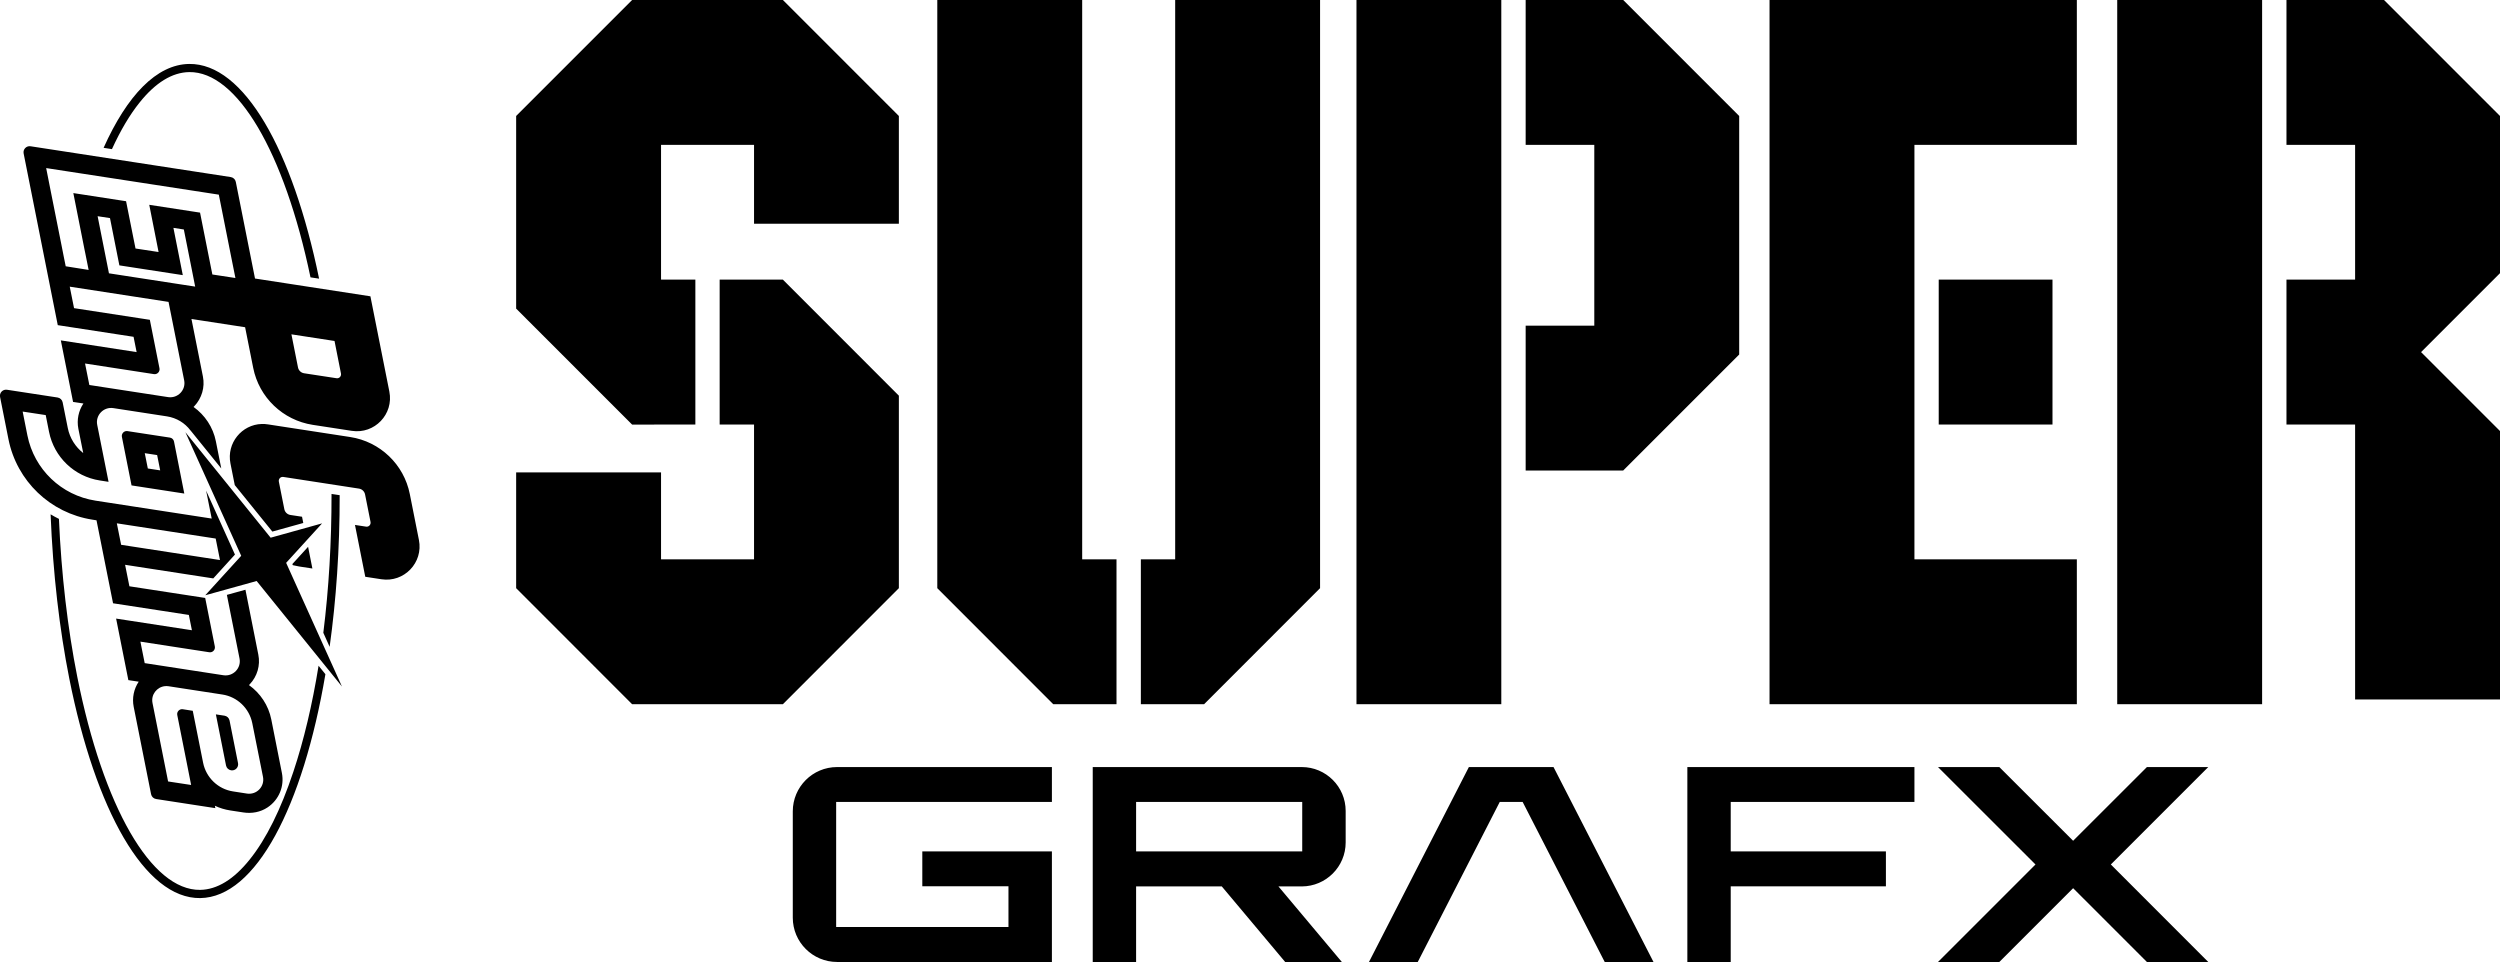
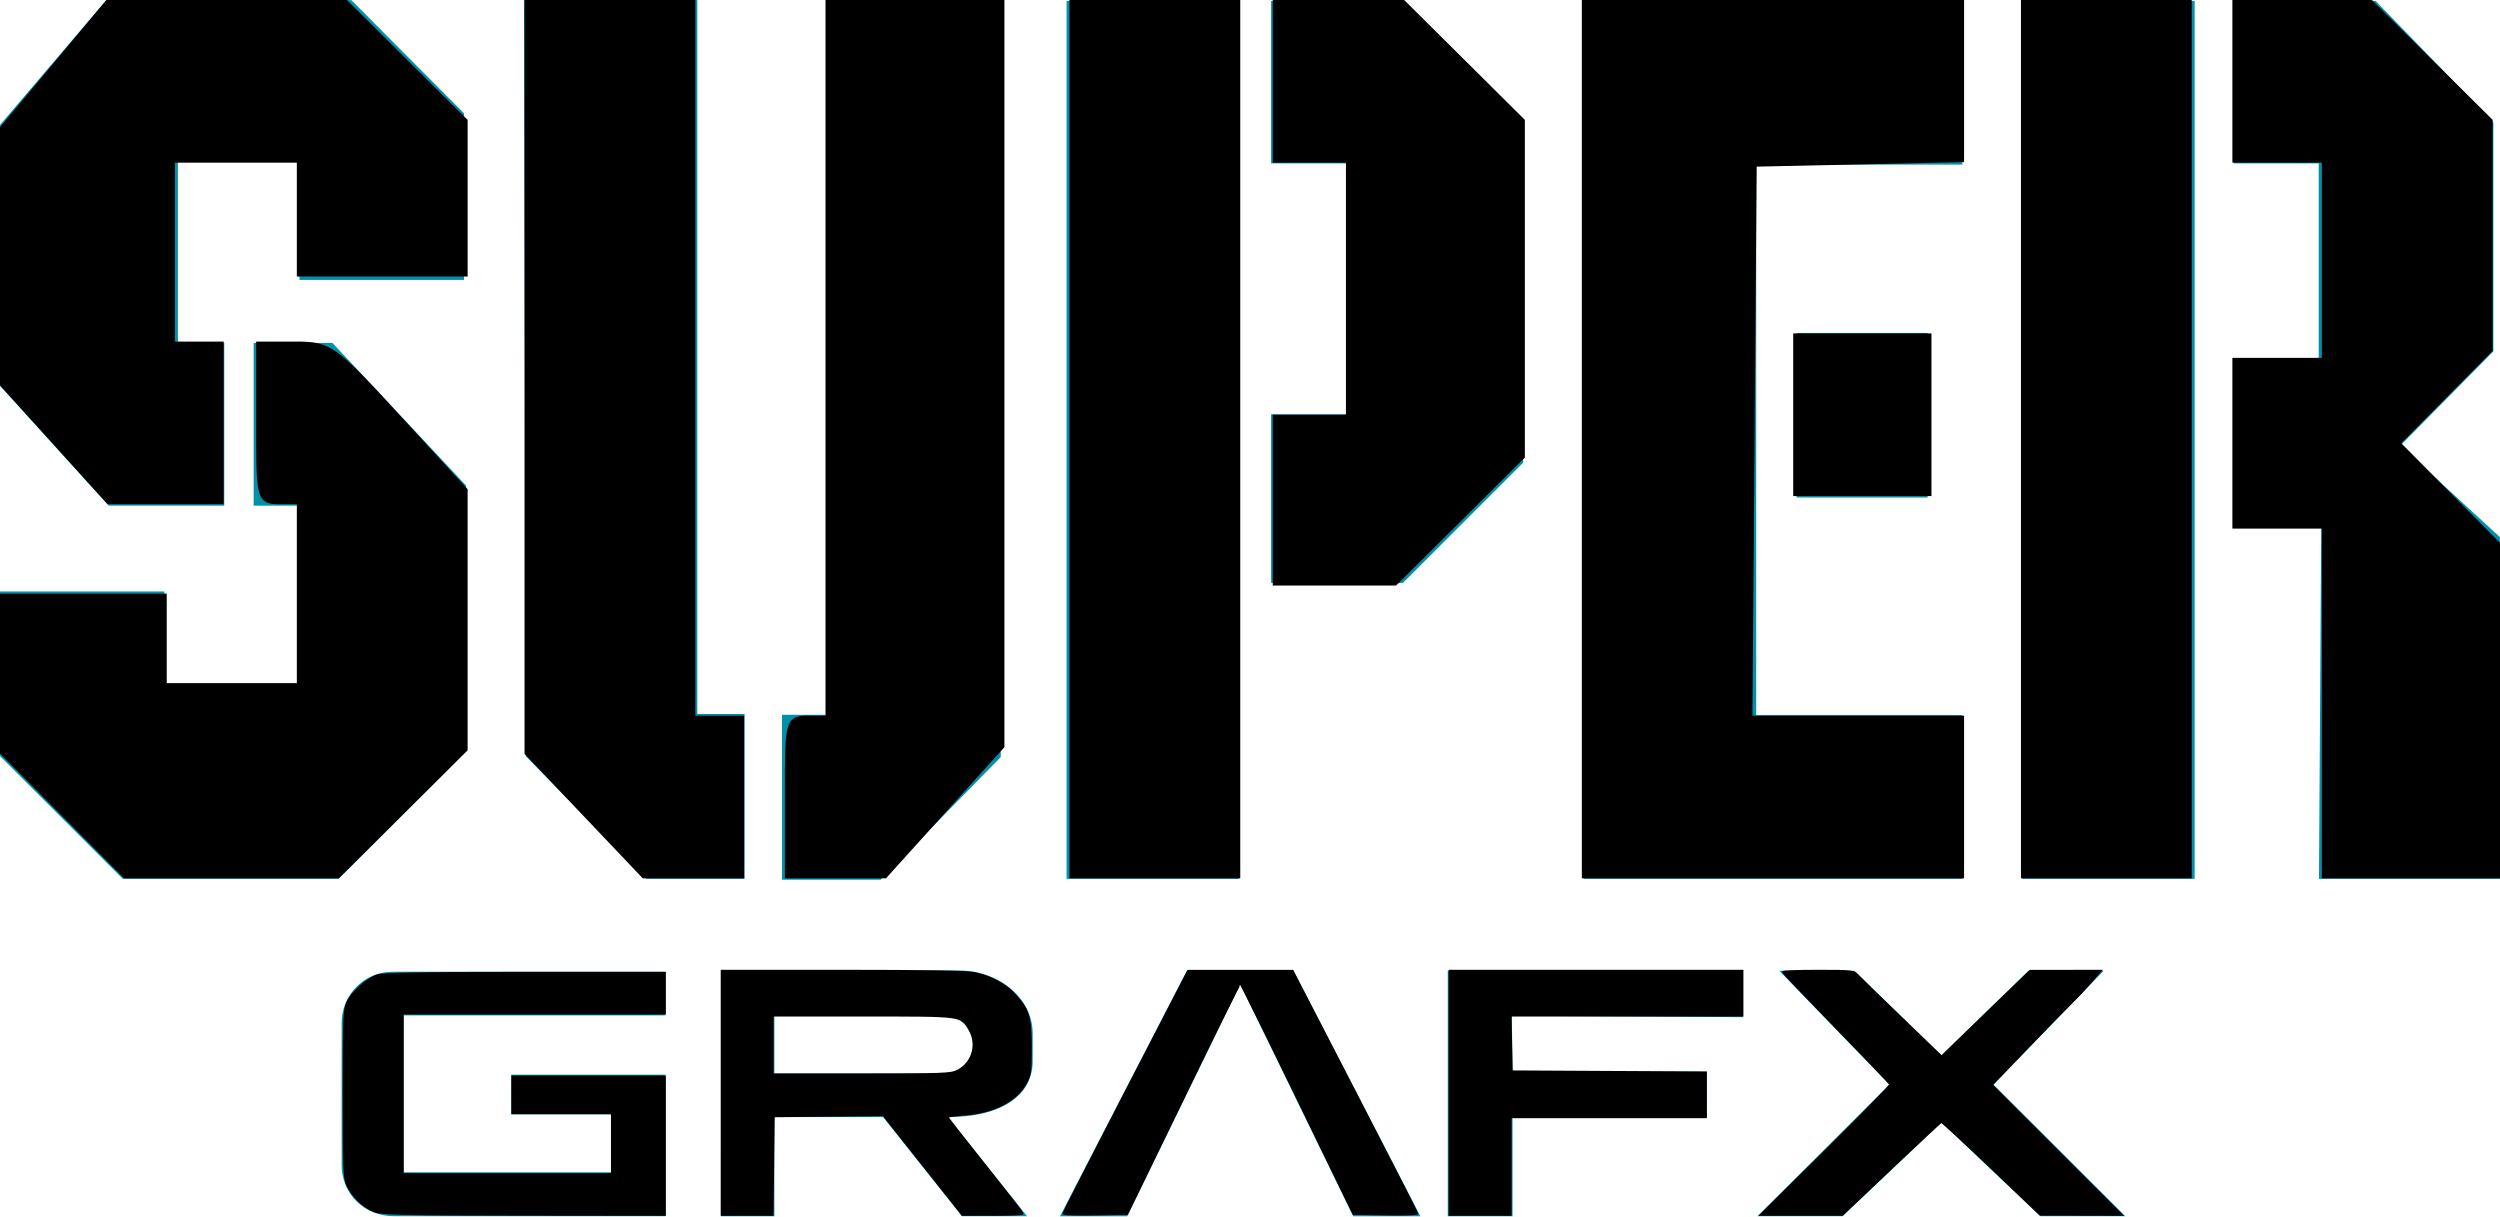
- <svg xmlns="http://www.w3.org/2000/svg" enable-background="new 0 0 3839 1477.2" version="1.1" viewBox="0 0 3839 1477.2" xml:space="preserve">
-   <path d="m970.699 0-178.1 178.1v295.801l178.1 178.1 97.102-0.1v-222.5h-52.701v-206.9h142.801v121.1h222.4v-165.5l-178.102-178.1h-231.5zm468.602 0v903.199l178.1 178.201h97.1v-222.5h-52.699v-858.9h-222.5zm365.299 0v858.9h-52.699v222.5h97.1l178.1-178.201v-903.199h-222.5zm278.4 0v1081.4h222.4v-358.9-222.4-277.6-222.5h-222.4zm259.801 0v222.5h105.398v277.6h-105.398v222.4h149.799l178.1-178.1v-366.301l-178.1-178.1h-149.799zm374.5 0v1081.4h175.5 296.398v-222.5h-249.398v-84.301-122.699-222.5-41.801-165.1h249.398v-222.5h-249.398-222.5zm533.898 0v1081.4h222.5v-42.301-387.199-222.5-206.9-222.5h-222.5zm259.9 0v222.5h105.4v97.1 78.5 31.301h-105.4v222.5h105.4v35.299 76 310.9h222.5v-313.299-73.602-25.299l-121.199-121.201 121.199-121.199v-21.4-77.5-94-30.1-18.4l-178.1-178.1h-41.801-30.5-77.5zm-3220.699 98.199c-49.9 0.7-95.301 48.501-131.301 128.801l12.801 2c13.1-28.6 27.2-52.6 42.4-71.5 24.5-30.7 50.199-46.401 76.299-46.801 73.3-1 145.901 122.301 186.201 315.201l13.199 2c-40.5-197.6-115.5-330.901-199.6-329.701zm-243.5 126.4c-6.4-1-11.9 4.7-10.6 11.1l39.6 199.201 12.799 64.4 116.4 17.898 4.701 23.5-116.4-18 18.799 94.5 15.9 2.4c-7.5 11.2-10.399 25.1-7.799 38.6l7.5 37.5c-12-9.4-20.601-22.898-23.701-38.398l-7.9-39.5c-0.8-3.9-3.899-6.8-7.799-7.4l-77.701-11.9c-6.4-1-11.9 4.7-10.6 11.1l12.9 64.9c12.8 64.2 64.3 113.5 129 123.5l6.199 1 12.701 63.699 12.699 63.701 116.4 17.9 4.699 23.5-116.398-17.9 18.799 94.5 15.9 2.4c-7.5 11.2-10.399 25.1-7.699 38.6l26.699 134.199c0.8 3.9 3.901 6.8 7.801 7.4l90.898 14-0.699-3.699c7.3 3.5 15.2 5.899 23.5 7.199l20.301 3.1c12.9 2 26.2-0.499 37-7.699 17.7-11.7 26.1-32.701 22.1-52.801l-16.301-82.299c-4.3-21.7-16.899-40.401-34.299-52.801l1.199-1.199c11.5-12.1 16.499-29.1 13.199-45.5l-19.799-99.701-28.5 7.9 19.4 97.6c3 14.8-9.701 28.101-24.701 25.801l-120.9-18.6-6.6-33 105.801 16.299c5.1 0.8 9.5-3.8 8.5-8.9l-14.801-74.5-116.4-17.898-6.6-33 135.4 20.898 33.301-36.6-44.301-98.199 2 9.9 6.6 33-178.4-27.5c-52.5-8.1-94.2-48.102-104.6-100.102l-7.299-36.699 35.398 5.4 5.102 25.699c7.7 38.8 38.9 68.701 78 74.701l13.398 2.1-17.398-87.4c-3-14.8 9.699-28.101 24.699-25.801l82.5 12.701c14.7 2.3 27.5 10.2 36 21.6h0.1l47.201 58.4-8.301-41.701c-4.3-21.7-16.901-40.399-34.301-52.799l1.201-1.201c11.5-12.1 16.499-29.1 13.199-45.5l-17.6-88.398 16 2.5 66.4 10.199 12.4 62.301c9 45.5 45.6 80.5 91.5 87.6l59.898 9.199c35 5.4 64.601-25.599 57.701-60.299l-29.1-146.301-177.201-27.301-29.5-148.398c-0.8-3.9-3.899-6.8-7.799-7.4l-307.4-47.301zm24 33.5 265.1 40.801 2.199 10.9 16 80.6 7.301 36.5-35.4-5.4-2.1-10.5-16.801-84.5-78-12 7.801 39.5 1.4 7.1 5.1 25.9-35.4-5.4-2.799-13.9-3.801-19.1-7.9-39.6-81-12.5 17.201 86.801 1 4.799 5.299 26.4-35.199-5.6-2.9-14.301-3.301-16.799-18.699-93.801-5.1-25.9zm79 73.9 19 2.9 14.4 72.6 97.398 15-14.398-72.6 16 2.5 12 60.299 5.398 27.4-25.398-3.9-107-16.5-17.4-87.699zm955.199 97.4v222.5h52.801v207h-142.801v-133.5h-222.5v177.799l178.1 178.201h231.5l178.102-178.201v-295.6l-178.102-178.199h-97.1zm1872 0v222.5h174.701v-222.5h-174.701zm-2870 10.799 151.701 23.4 24 120.4c3 14.8-9.701 28.101-24.701 25.801l-120.9-18.602-6.6-33 105.801 16.301c5.1 0.8 9.5-3.8 8.5-8.9l-14.801-74.5-116.4-17.9-6.6-33zm340.4 73.201 66.199 10.199 9.9 50c0.8 4.2-2.7 7.901-6.9 7.201l-49.699-7.602c-4.7-0.7-8.5-4.3-9.4-9l-10.1-50.799zm-45.576 137.662c-30.553 0.882-54.277 29.291-48.023 60.738l6.6 33.1 57.699 71.4 47.5-13.201-1.898-9.6-17.801-2.699c-4.7-0.7-8.5-4.3-9.4-9l-8.4-42.201c-0.8-4.2 2.7-7.899 6.9-7.199l116.1 17.9c4.7 0.7 8.5 4.3 9.4 9l8.4 42.199c0.8 4.2-2.7 7.899-6.9 7.199l-17-2.6 15.801 79.6 24.699 3.801c35 5.4 64.601-25.601 57.701-60.301l-14-70.5c-9-45.5-45.6-80.5-91.5-87.6l-126.201-19.4c-3.281-0.525-6.515-0.728-9.676-0.637zm-207.17 10.85c-4.682-0.135-8.492 4.207-7.555 8.988l14.801 74.5 81 12.5-15.801-79.9c-0.6-3.1-3.099-5.5-6.199-6l-65.301-10c-0.319-0.05-0.633-0.079-0.945-0.088zm89.945 1.787 85.701 189.801-55.201 60.6 78.9-21.9 131 162-85.699-189.898 55.199-60.602-79 22-130.9-162zm-62.398 32.201 19 2.9 4.699 23.5-19-2.9-4.699-23.5zm286.799 62.6c0.1 74.1-4.2 145.899-12.6 213.199l9.699 21.602c10-71.9 15.5-150.4 15.4-232.9l-12.5-1.9zm-431.4 31.301c3.6 90.7 13.601 176.099 28.701 252.199 40.1 201.6 115.9 338.2 201.1 337.1 85.4-1.2 157.599-140.399 192.199-343.799l-10.5-13c-9.6 59.5-22.599 114.5-38.799 163.1-19.2 57.7-41.601 102.899-66.801 134.299-24.5 30.7-50.199 46.401-76.299 46.801-74.8 1-148.802-127.4-188.602-327-14.9-74.8-24.499-157.799-28.199-242.699-4.4-2.2-8.701-4.5-12.801-7zm101.701 13.799 151.799 23.4 6.602 33-151.801-23.4-6.6-33zm293.699 36.1-24.199 26.5 0.799 1.701c3.2 0.8 6.401 1.4 9.701 2l20.299 3.1-6.6-33.301zm-219.691 213.941c1.777-0.172 3.617-0.127 5.492 0.16l82.5 12.699c23.1 3.5 41.4 21.2 46 44l16.4 82.199c3.1 15-9.602 28.2-24.602 25.9l-21.299-3.299c-23.1-3.5-41.4-21.2-46-44l-15.9-79.801-15.301-2.4c-5.1-0.8-9.5 3.8-8.5 8.9l14.801 74.5 2.9 14.699 3.6 18.201-35.4-5.4-1.199-6.199-22.701-114.201c-2.625-12.95 6.77-24.752 19.209-25.959zm78.092 43.359 15.6 78.5c0.8 3.9 3.901 6.8 7.801 7.4 6.4 1 11.9-4.7 10.6-11.1l-13-65.4c-0.8-3.9-3.901-6.8-7.801-7.4l-13.199-2zm953.9 80.9c-37.6 0-68 30.5-68 68v163.299c0 37.6 30.5 68 68 68h329.9v-169.799h-199v53.6h132.299v62.5h-264.6v-192.1h331.301v-53.5h-329.9zm392.6 0v299.4h66.6v-116.102h131.6l97.4 116.102h87l-97.4-116.102h35.801c37.2-0.1 67.4-30.3 67.4-67.5v-48.398c0-37.2-30.2-67.4-67.4-67.4h-321zm577.6 0-153.4 299.299h74.9l125.9-245.699h35.199l126 245.699h74.9l-153.5-299.299h-130zm335.5 0v53.6 245.699h66.6v-116.1h238.301v-53.699h-238.301v-75.9h282.102v-53.6h-282.102-66.6zm384.9 0 149.699 149.6-149.699 149.699h94.199l113.301-113.299 113.301 113.299h94.199l-149.6-149.699 149.6-149.6h-94.199l-113.301 113.199-113.301-113.199h-94.199zm-1231.4 53.6h255.1v75.9h-255.1v-75.9z" />
+ <svg xmlns="http://www.w3.org/2000/svg" width="86.586mm" height="42.122mm" version="1.1" viewBox="0 0 86.586 42.122">
+   <g transform="translate(-56.119 -201.96)">
+     <path d="m123.36 238.51-3.015-2.926h-2.601l3.817 3.938-4.571 4.561h2.942l3.428-3.249 3.428 3.249h2.942l-4.571-4.561 3.817-3.938h-2.601zm-17.099 5.574-1e-5 -8.5h10.219v1.605l-7.999-0.049 0.024 1.936h6.734v1.58h-6.734v3.428zm-5.345-8.513 4.397 8.513h-2.326l-3.914-8.038-3.914 8.038h-2.326l4.397-8.513zm-9.03 2.183c0-1.206-1.148-2.183-2.565-2.183l-8.234-1e-5v8.513h1.853v-6.949h5.871c0.358 0 0.689 0.191 0.868 0.501 0.179 0.31 0.179 0.692 0 1.002-0.179 0.31-0.51 0.501-0.868 0.501h-5.871v1.511h3.765l2.733 3.433h2.252l-2.746-3.433c1.874 0 2.972-0.76 2.942-1.993zm-23.416 5.818c-0.332-0.332-0.518-0.782-0.518-1.252v-4.935c0-0.469 0.186-0.92 0.518-1.252 0.332-0.332 0.782-0.518 1.252-0.518h9.438v1.512h-9.053v5.434h7.184v-2.006h-3.464v-1.374h5.336v4.902h-9.403c-0.469 0-0.957-0.18-1.289-0.512zm57.692-41.58v30.407h5.968v-30.407zm7.326 0v5.628h2.938v6.759h-2.938v5.842h3.024l-0.077 12.179h6.268v-11.836l-3.448-3.172 3.221-3.264v-7.929l-4.079-4.207zm-22.512 0v30.407h13.107v-5.67h-7.139v-19.067h7.139v-5.671zm7.363 11.5v5.7h4.543v-5.7zm-25.279-11.5v30.407h5.968v-30.407zm7.082 0v5.628h2.681v8.687h-2.681v5.842h4.567l4.164-4.164v-11.829l-4.164-4.164zm-25.876-0.03 0.064 26.188 4.162 4.25h3.415v-5.713h-1.637v-24.725zm10.574 0.03v24.725h-1.637v5.713h3.415l4.162-4.25 0.064-26.188zm-25.037-0.03-3.688 4.33v9.024l3.77 4.158h4.001v-5.637h-1.606v-6.273h4.212v4.091h5.698v-5.77l-3.904-3.922zm5.101 11.875v5.637h1.606v6.274h-4.697v-3.304h-5.698v5.698l4.258 4.258h7.471l4.417-4.417v-9.206l-4.629-4.94z" fill="#0090aa" />
+     <g stroke="#000">
+       <g stroke-width="1.065">
+         <path transform="matrix(.26458 0 0 .26458 56.119 201.96)" d="m103.27 104.33c0-10.078 9e-3 -10.114 2.662-10.114h2.662v-93.684h22.356v97.069l-15.208 16.842h-12.472z" />
+         <path transform="matrix(.26458 0 0 .26458 56.119 201.96)" d="m76.786 106.46-7.588-7.988v-97.936h21.292v93.684h6.388v20.227h-12.504z" />
+         <path transform="matrix(.26458 0 0 .26458 56.119 201.96)" d="m8.226 106.17-8.226-8.274v-19.648h21.292v11.711h18.098v-24.486h-2.662c-2.652 0-2.662-0.035-2.662-10.114v-10.114h4.597c4.426 0 4.923 0.355 13.307 9.498l8.71 9.498v33.752l-16.548 16.451h-27.682z" />
+         <path transform="matrix(.26458 0 0 .26458 56.119 201.96)" d="m7.163 57.563-7.163-7.909v-32.183l14.179-16.939h31.016l15.487 15.383v19.748h-21.292v-14.904h-17.033v24.486h6.388v20.227h-14.418z" />
+         <path transform="matrix(.26458 0 0 .26458 56.119 201.96)" d="m140.53 57.488v-56.956h21.292v113.91h-21.292z" />
+         <path transform="matrix(.26458 0 0 .26458 56.119 201.96)" d="m167.14 65.472v-10.646h9.581v-34.067h-9.581v-20.227h16.451l15.487 15.383v43.752l-16.548 16.451h-15.389z" />
+         <path transform="matrix(.26458 0 0 .26458 56.119 201.96)" d="m207.6 57.488v-56.956h48.971v20.164l-27.147 0.596-0.56 72.925h27.707v20.227h-48.971z" />
+         <path transform="matrix(.26458 0 0 .26458 56.119 201.96)" d="m235.27 54.294v-10.114h17.033v20.227h-17.033z" />
+         <path transform="matrix(.26458 0 0 .26458 56.119 201.96)" d="m265.08 57.488v-56.956h21.292v113.91h-21.292z" />
+         <path transform="matrix(.26458 0 0 .26458 56.119 201.96)" d="m304.47 91.555v-22.889h-11.711v-21.292h11.711v-26.615h-11.711v-20.227h17.516l15.487 15.383v29.8l-12.179 12.307 13.243 13.362v43.059h-22.356z" />
+       </g>
+       <g stroke-width=".266">
+         <path transform="matrix(.26458 0 0 .26458 56.119 201.96)" d="m49.065 158.59c-1.368-0.485-2.929-1.969-3.581-3.404-0.455-1.001-0.493-1.942-0.493-11.998 0-10.016 0.04-11 0.488-11.987 0.615-1.354 2.607-3.126 3.973-3.536 0.757-0.227 6.081-0.313 19.311-0.313h18.267v5.323h-34.333v21.026h27.413v-7.984h-13.041v-4.791h19.961v18.098l-18.431-0.021c-15.499-0.018-18.606-0.083-19.534-0.412z" />
+         <path transform="matrix(.26458 0 0 .26458 56.119 201.96)" d="m94.483 143.05v-15.969h15.823c10.612 0 16.287 0.098 17.233 0.297 2.145 0.451 4.028 1.448 5.261 2.786 1.845 2.002 2.125 2.911 2.132 6.923 5e-3 3.14-0.055 3.6-0.613 4.658-1.232 2.334-4.252 3.886-8.086 4.157-1.214 0.086-2.207 0.228-2.206 0.316 8e-4 0.088 2.216 2.935 4.924 6.326 2.707 3.391 4.922 6.236 4.922 6.321 0 0.085-1.776 0.155-3.948 0.155h-3.948l-10.336-13.047-14.372 0.139-0.143 12.908h-6.644zm30.854-2.861c1.975-1.007 2.704-3.397 1.622-5.321-1.122-1.997-0.653-1.932-13.954-1.932h-11.869v7.718l11.644-4.2e-4c10.56-3.7e-4 11.729-0.044 12.557-0.466z" />
+         <path transform="matrix(.26458 0 0 .26458 56.119 201.96)" d="m139.2 158.87c0-0.094 3.676-7.283 8.17-15.976l8.17-15.805h13.65l8.16 15.795c4.488 8.687 8.16 15.876 8.16 15.976 0 0.099-1.877 0.148-4.171 0.107l-4.171-0.073-7.34-15.101c-4.037-8.306-7.4-15.099-7.473-15.096-0.073 3e-3 -3.434 6.798-7.468 15.101l-7.335 15.096-4.176 0.073c-2.297 0.04-4.176-3e-3 -4.176-0.097z" />
+         <path transform="matrix(.26458 0 0 .26458 56.119 201.96)" d="m189.76 143.05v-15.969h38.325v5.855h-30.356l0.074 3.659 0.074 3.659 25.417 0.138v5.85h-25.55v12.775h-7.984z" />
+         <path transform="matrix(.26458 0 0 .26458 56.119 201.96)" d="m239.01 150.59c4.684-4.636 8.484-8.523 8.444-8.637-0.04-0.114-3.217-3.436-7.06-7.383s-6.986-7.246-6.986-7.332c0-0.086 2.077-0.156 4.616-0.156 4.362 0 4.644 0.031 5.123 0.563 0.279 0.31 2.871 2.837 5.76 5.617l5.253 5.055 11.584-11.221 9.235-0.014-1.333 1.53c-0.733 0.842-1.774 1.95-2.313 2.462-0.539 0.512-3.146 3.185-5.794 5.939l-4.814 5.008 16.993 16.999-10.643-0.023-6.388-6.098c-3.513-3.354-6.469-6.074-6.569-6.044-0.1 0.03-3.055 2.779-6.568 6.109l-6.387 6.055h-10.671z" />
+       </g>
+     </g>
+   </g>
</svg>
